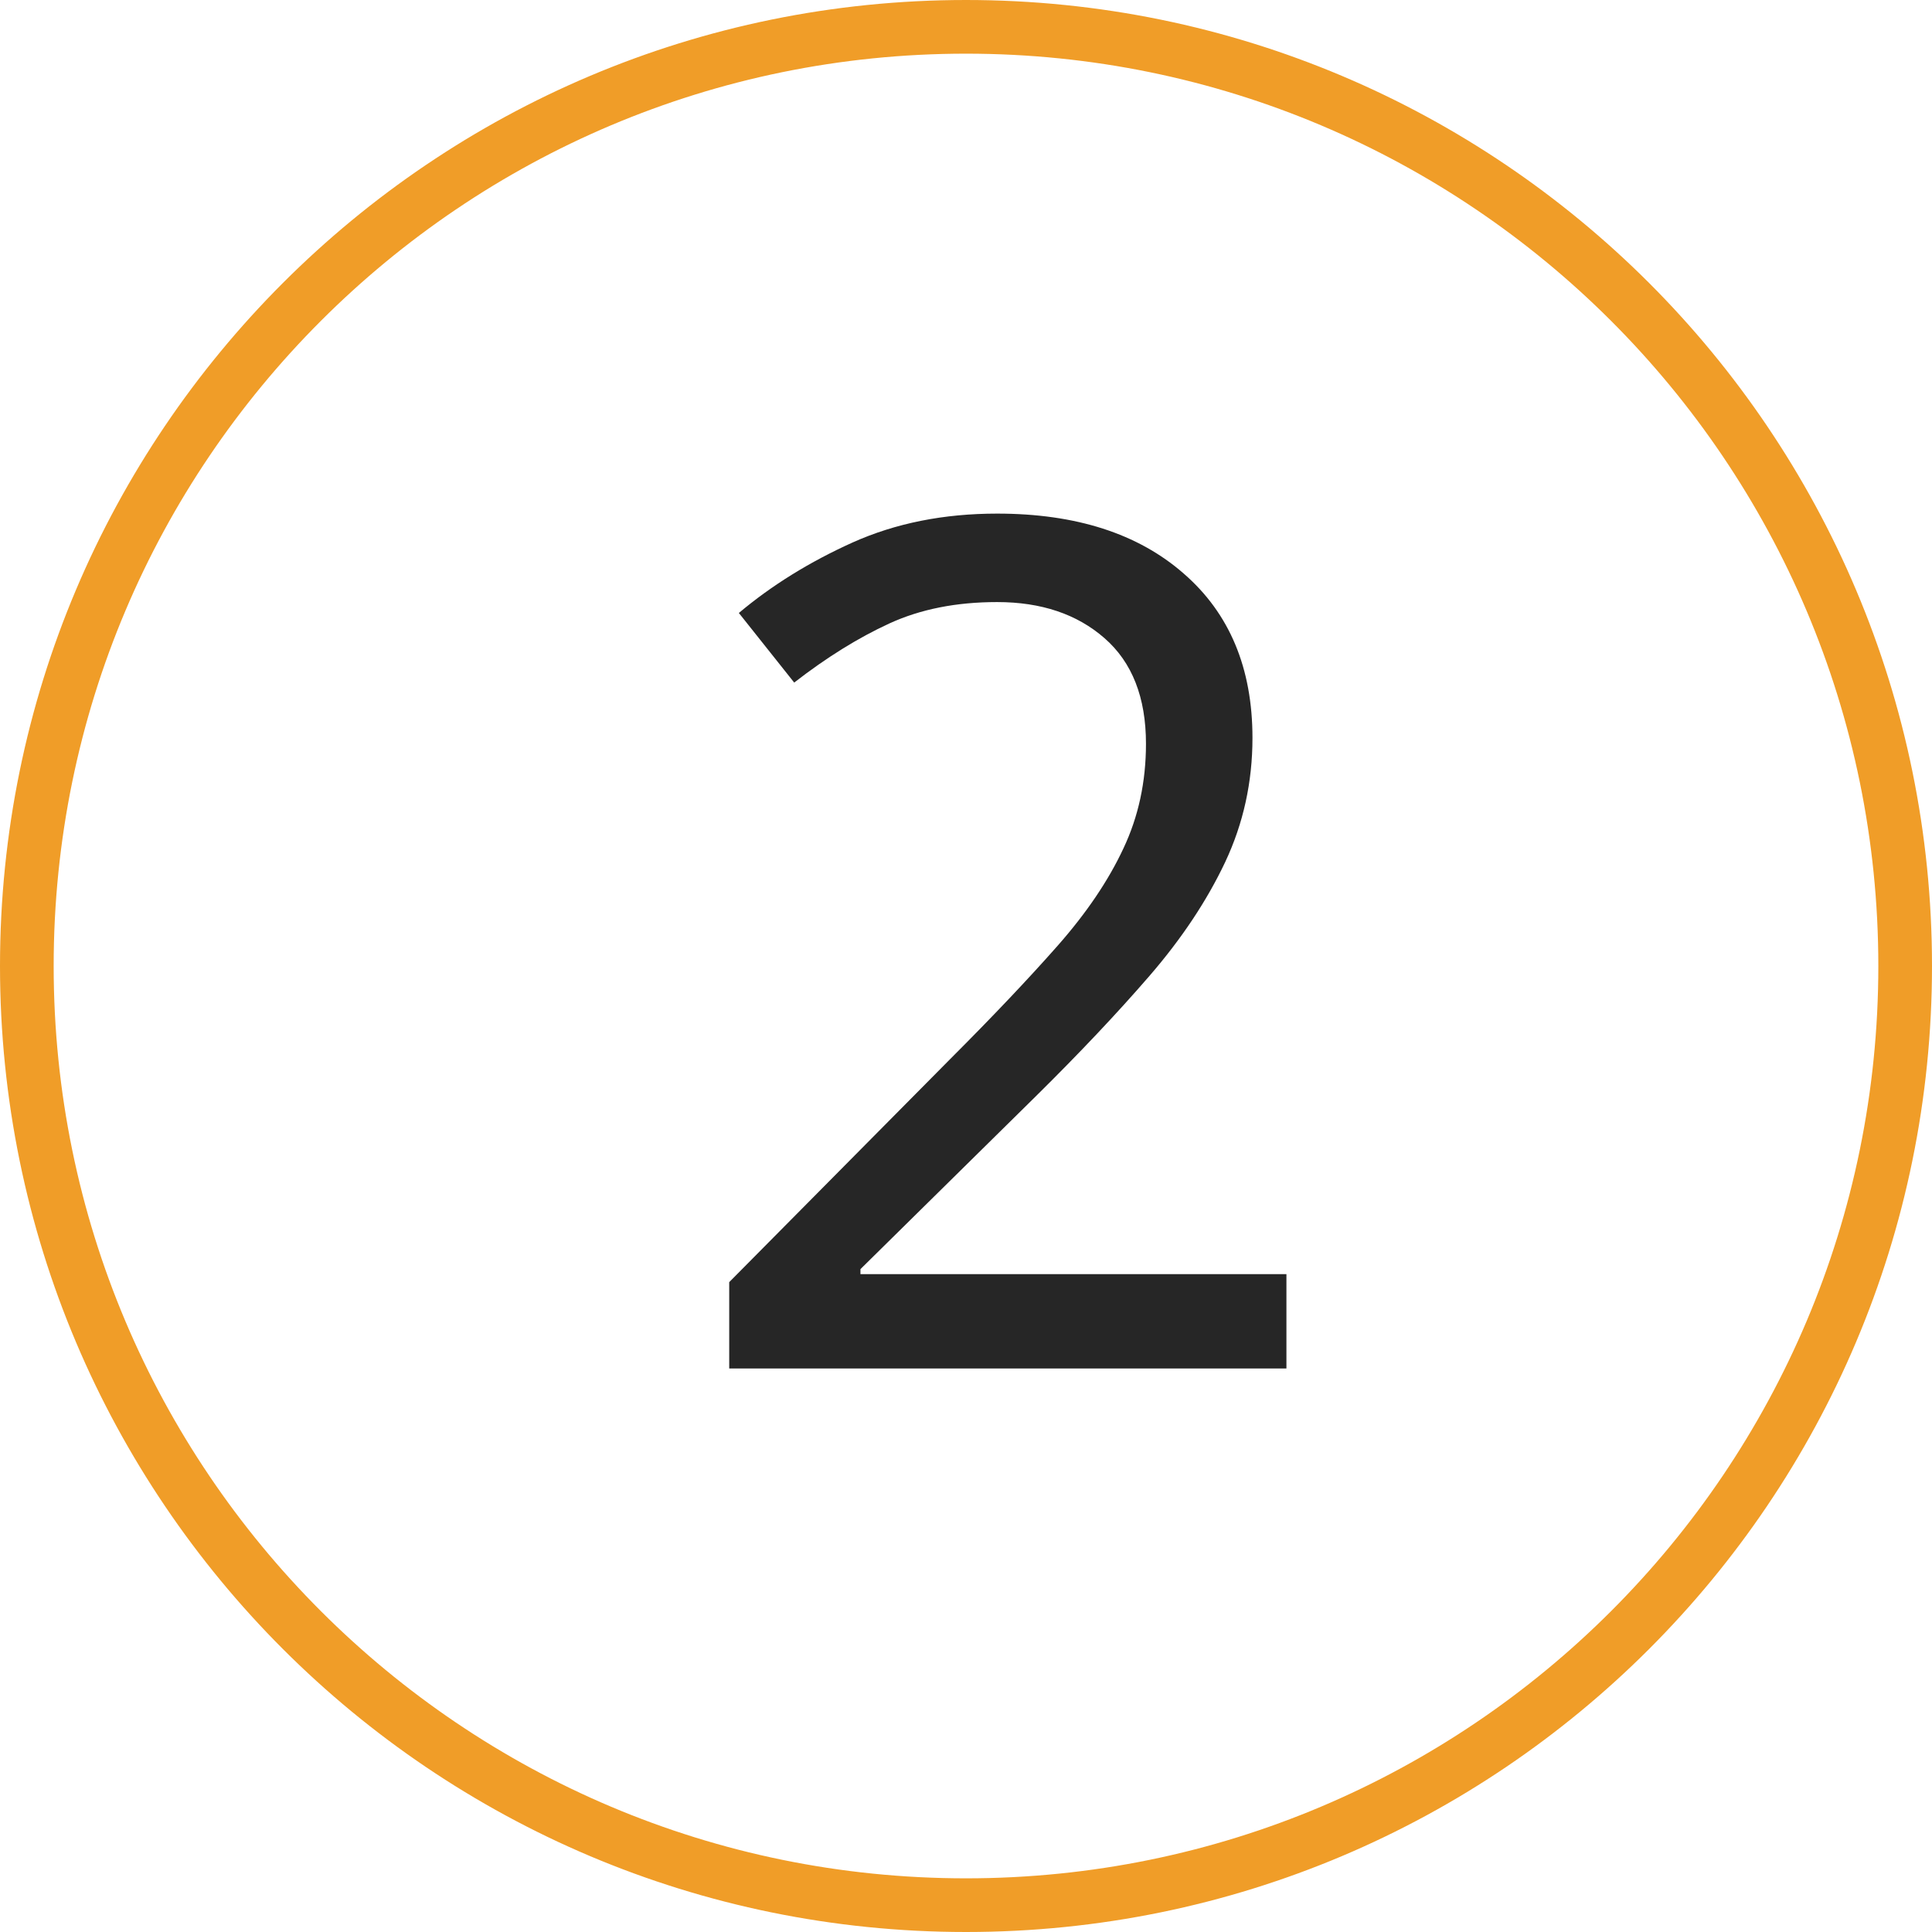
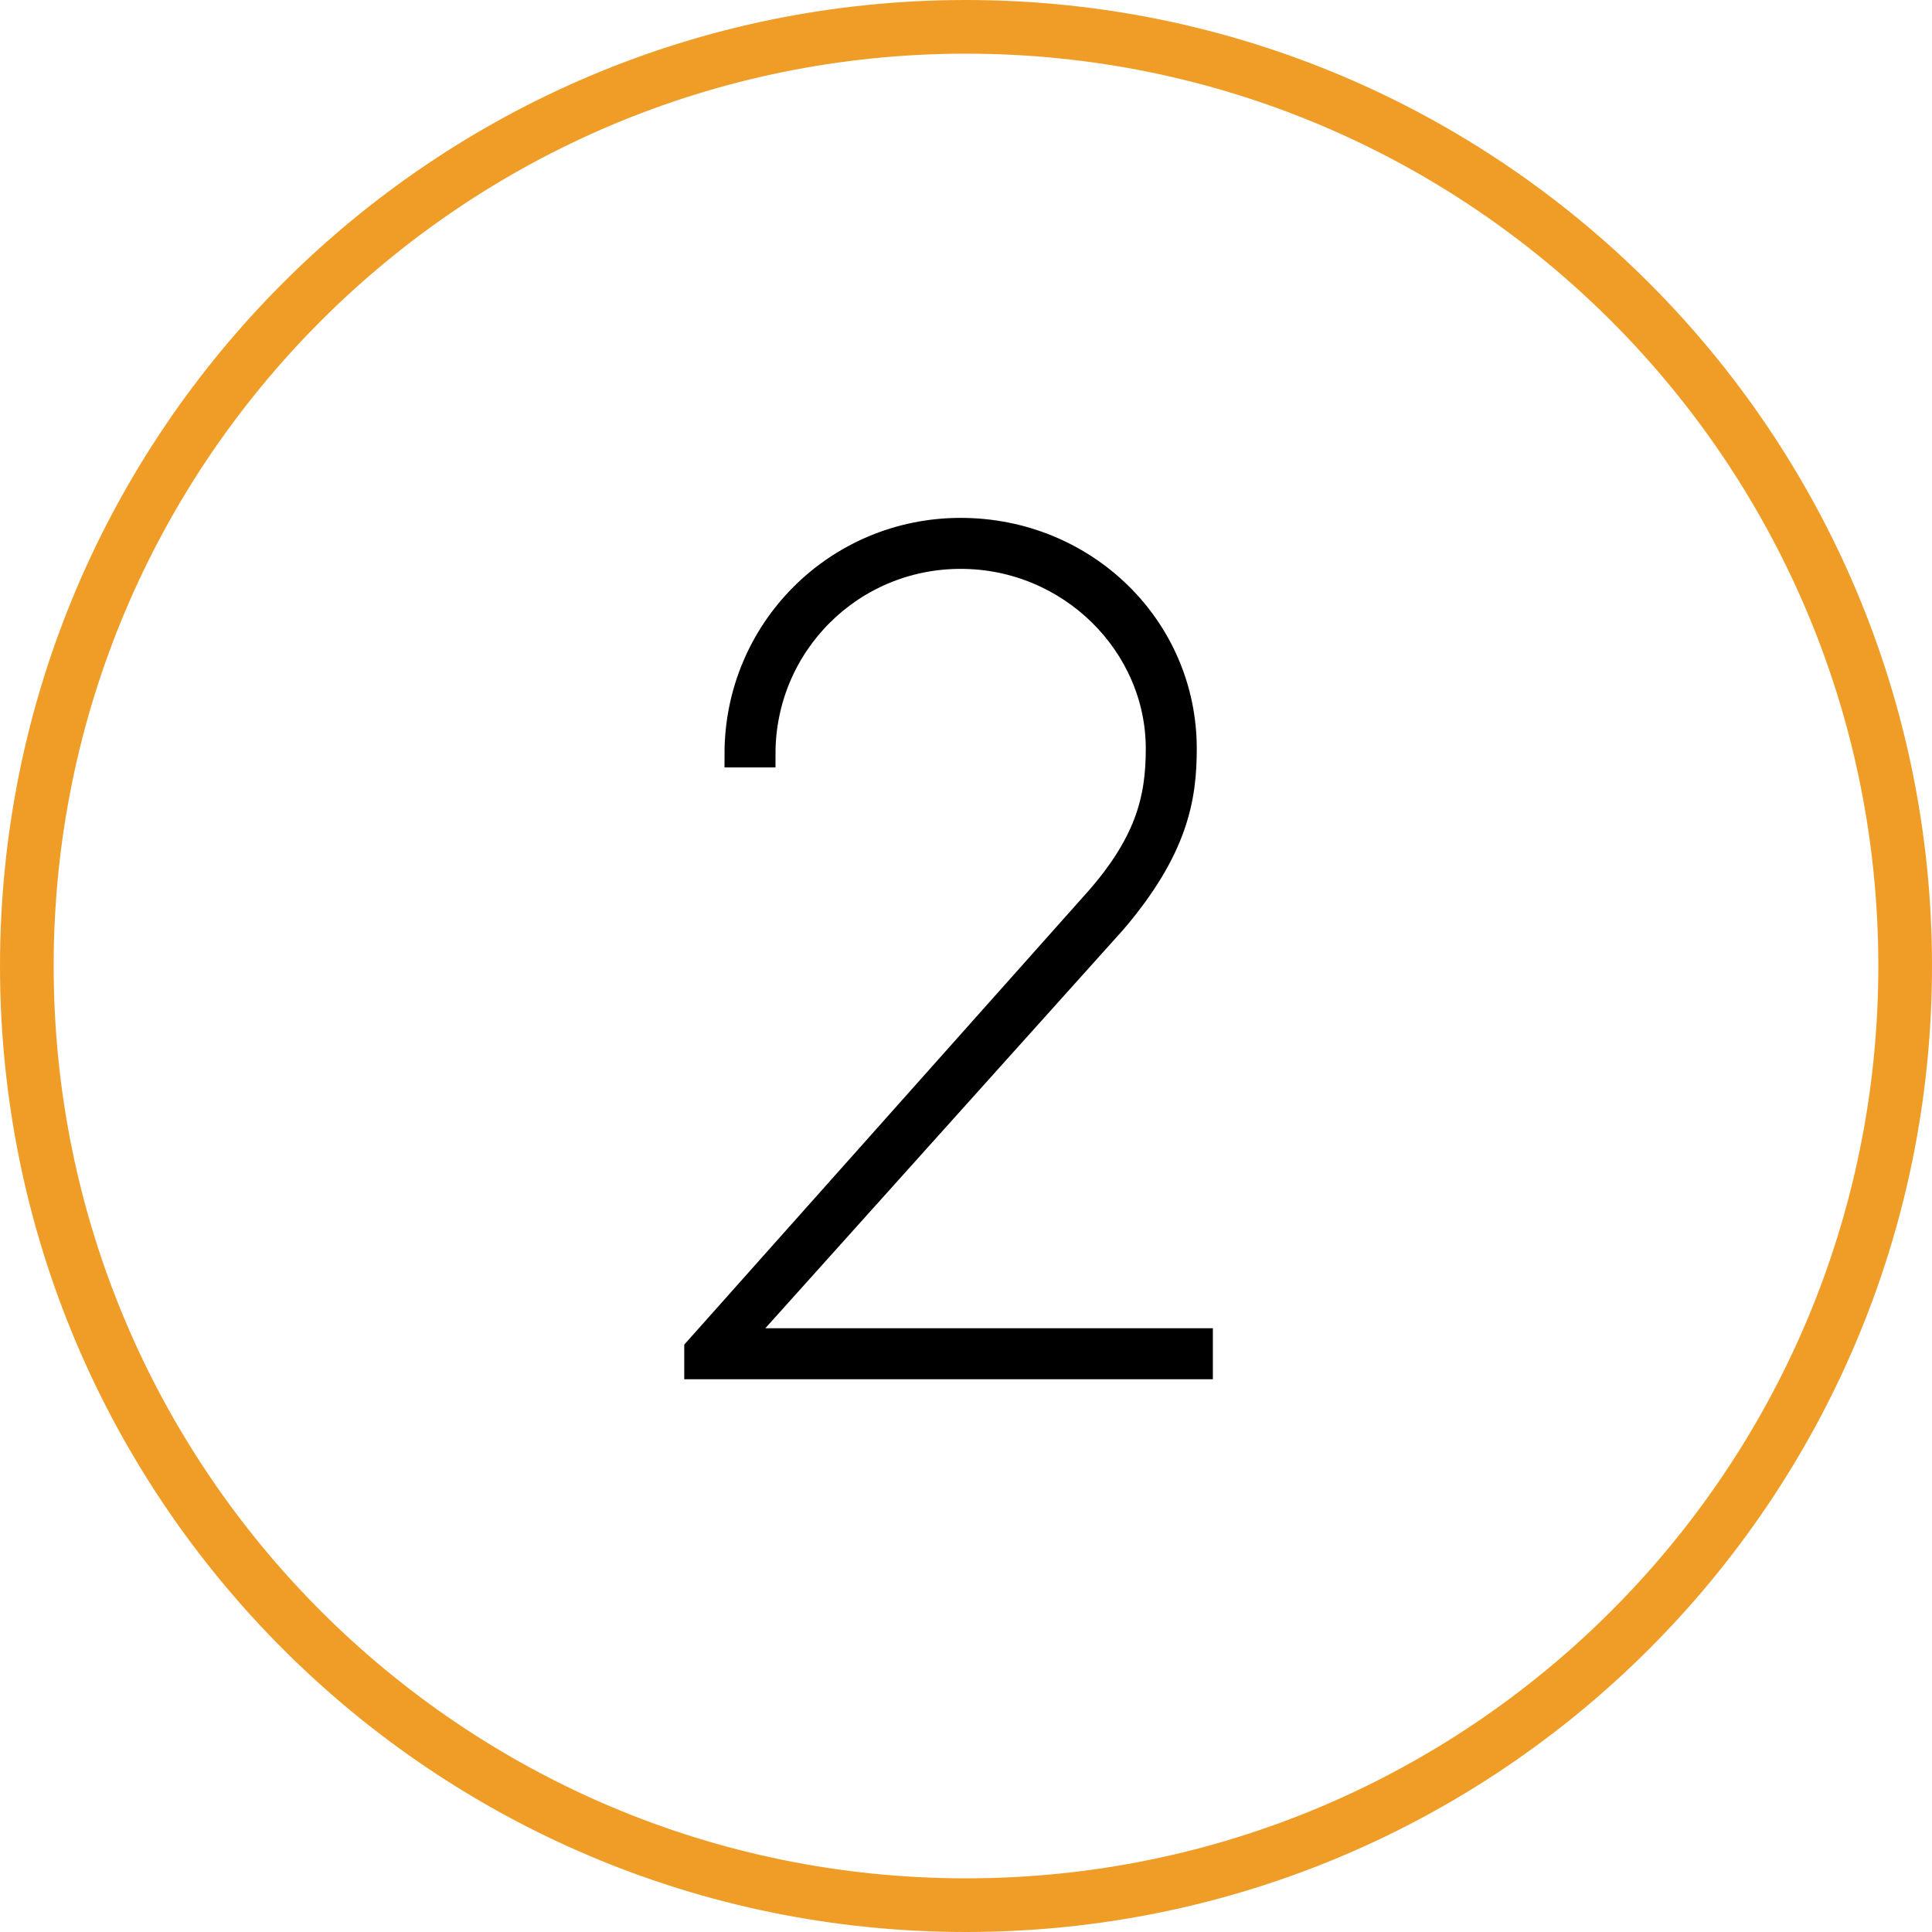
- <svg xmlns="http://www.w3.org/2000/svg" viewBox="0 0 72 72">
-   <defs>
-     <style>
-       .cls-1, .cls-4 {
-         fill: none;
-       }
- 
-       .cls-1 {
-         stroke: #f09d28;
-         stroke-width: 2px;
-       }
- 
-       .cls-2 {
-         fill: #262626;
-         font-size: 44px;
-         font-family: HurmeGeometricSans3-Light, "Hurme Geometric Sans 3";
-         font-weight: 300;
-       }
- 
-       .cls-3 {
-         stroke: none;
-       }
-     </style>
-   </defs>
-   <g id="_2" data-name="2" transform="translate(-939 -1332)">
-     <g id="Ellipse_227" data-name="Ellipse 227" class="cls-1" transform="translate(939 1332)">
-       <circle class="cls-3" cx="36" cy="36" r="36" />
-       <circle class="cls-4" cx="36" cy="36" r="35" />
+ <svg xmlns="http://www.w3.org/2000/svg" version="1.1" id="Layer_1" x="0px" y="0px" viewBox="0 0 72 72" style="enable-background:new 0 0 72 72;" xml:space="preserve">
+   <style type="text/css">
+ 	.st0{fill:none;}
+ 	.st1{fill:none;stroke:#F09D28;stroke-width:2;}
+ 	.st2{enable-background:new    ;}
+ 	.st3{fill:#262626;stroke:#000000;stroke-miterlimit:10;}
+ </style>
+   <g id="_2" transform="translate(-939 -1332)">
+     <g id="Ellipse_227" transform="translate(939 1332)">
+       <circle class="st0" cx="36" cy="36" r="36" />
+       <circle class="st1" cx="36" cy="36" r="35" />
    </g>
-     <text id="_2-2" data-name="2" class="cls-2" transform="translate(975 1383)">
-       <tspan x="-10.934" y="0">2</tspan>
-     </text>
+     <g class="st2">
+       <path class="st3" d="M965,1382.3l14.7-16.5c2.1-2.3,2.5-4,2.5-5.9c0-3.9-3.3-7.2-7.4-7.2s-7.4,3.3-7.4,7.4h-0.9    c0-4.6,3.7-8.3,8.3-8.3s8.3,3.6,8.3,8.1c0,1.8-0.3,3.7-2.6,6.4l-14.1,15.7h17.3v0.9H965V1382.3z" />
+     </g>
  </g>
</svg>
